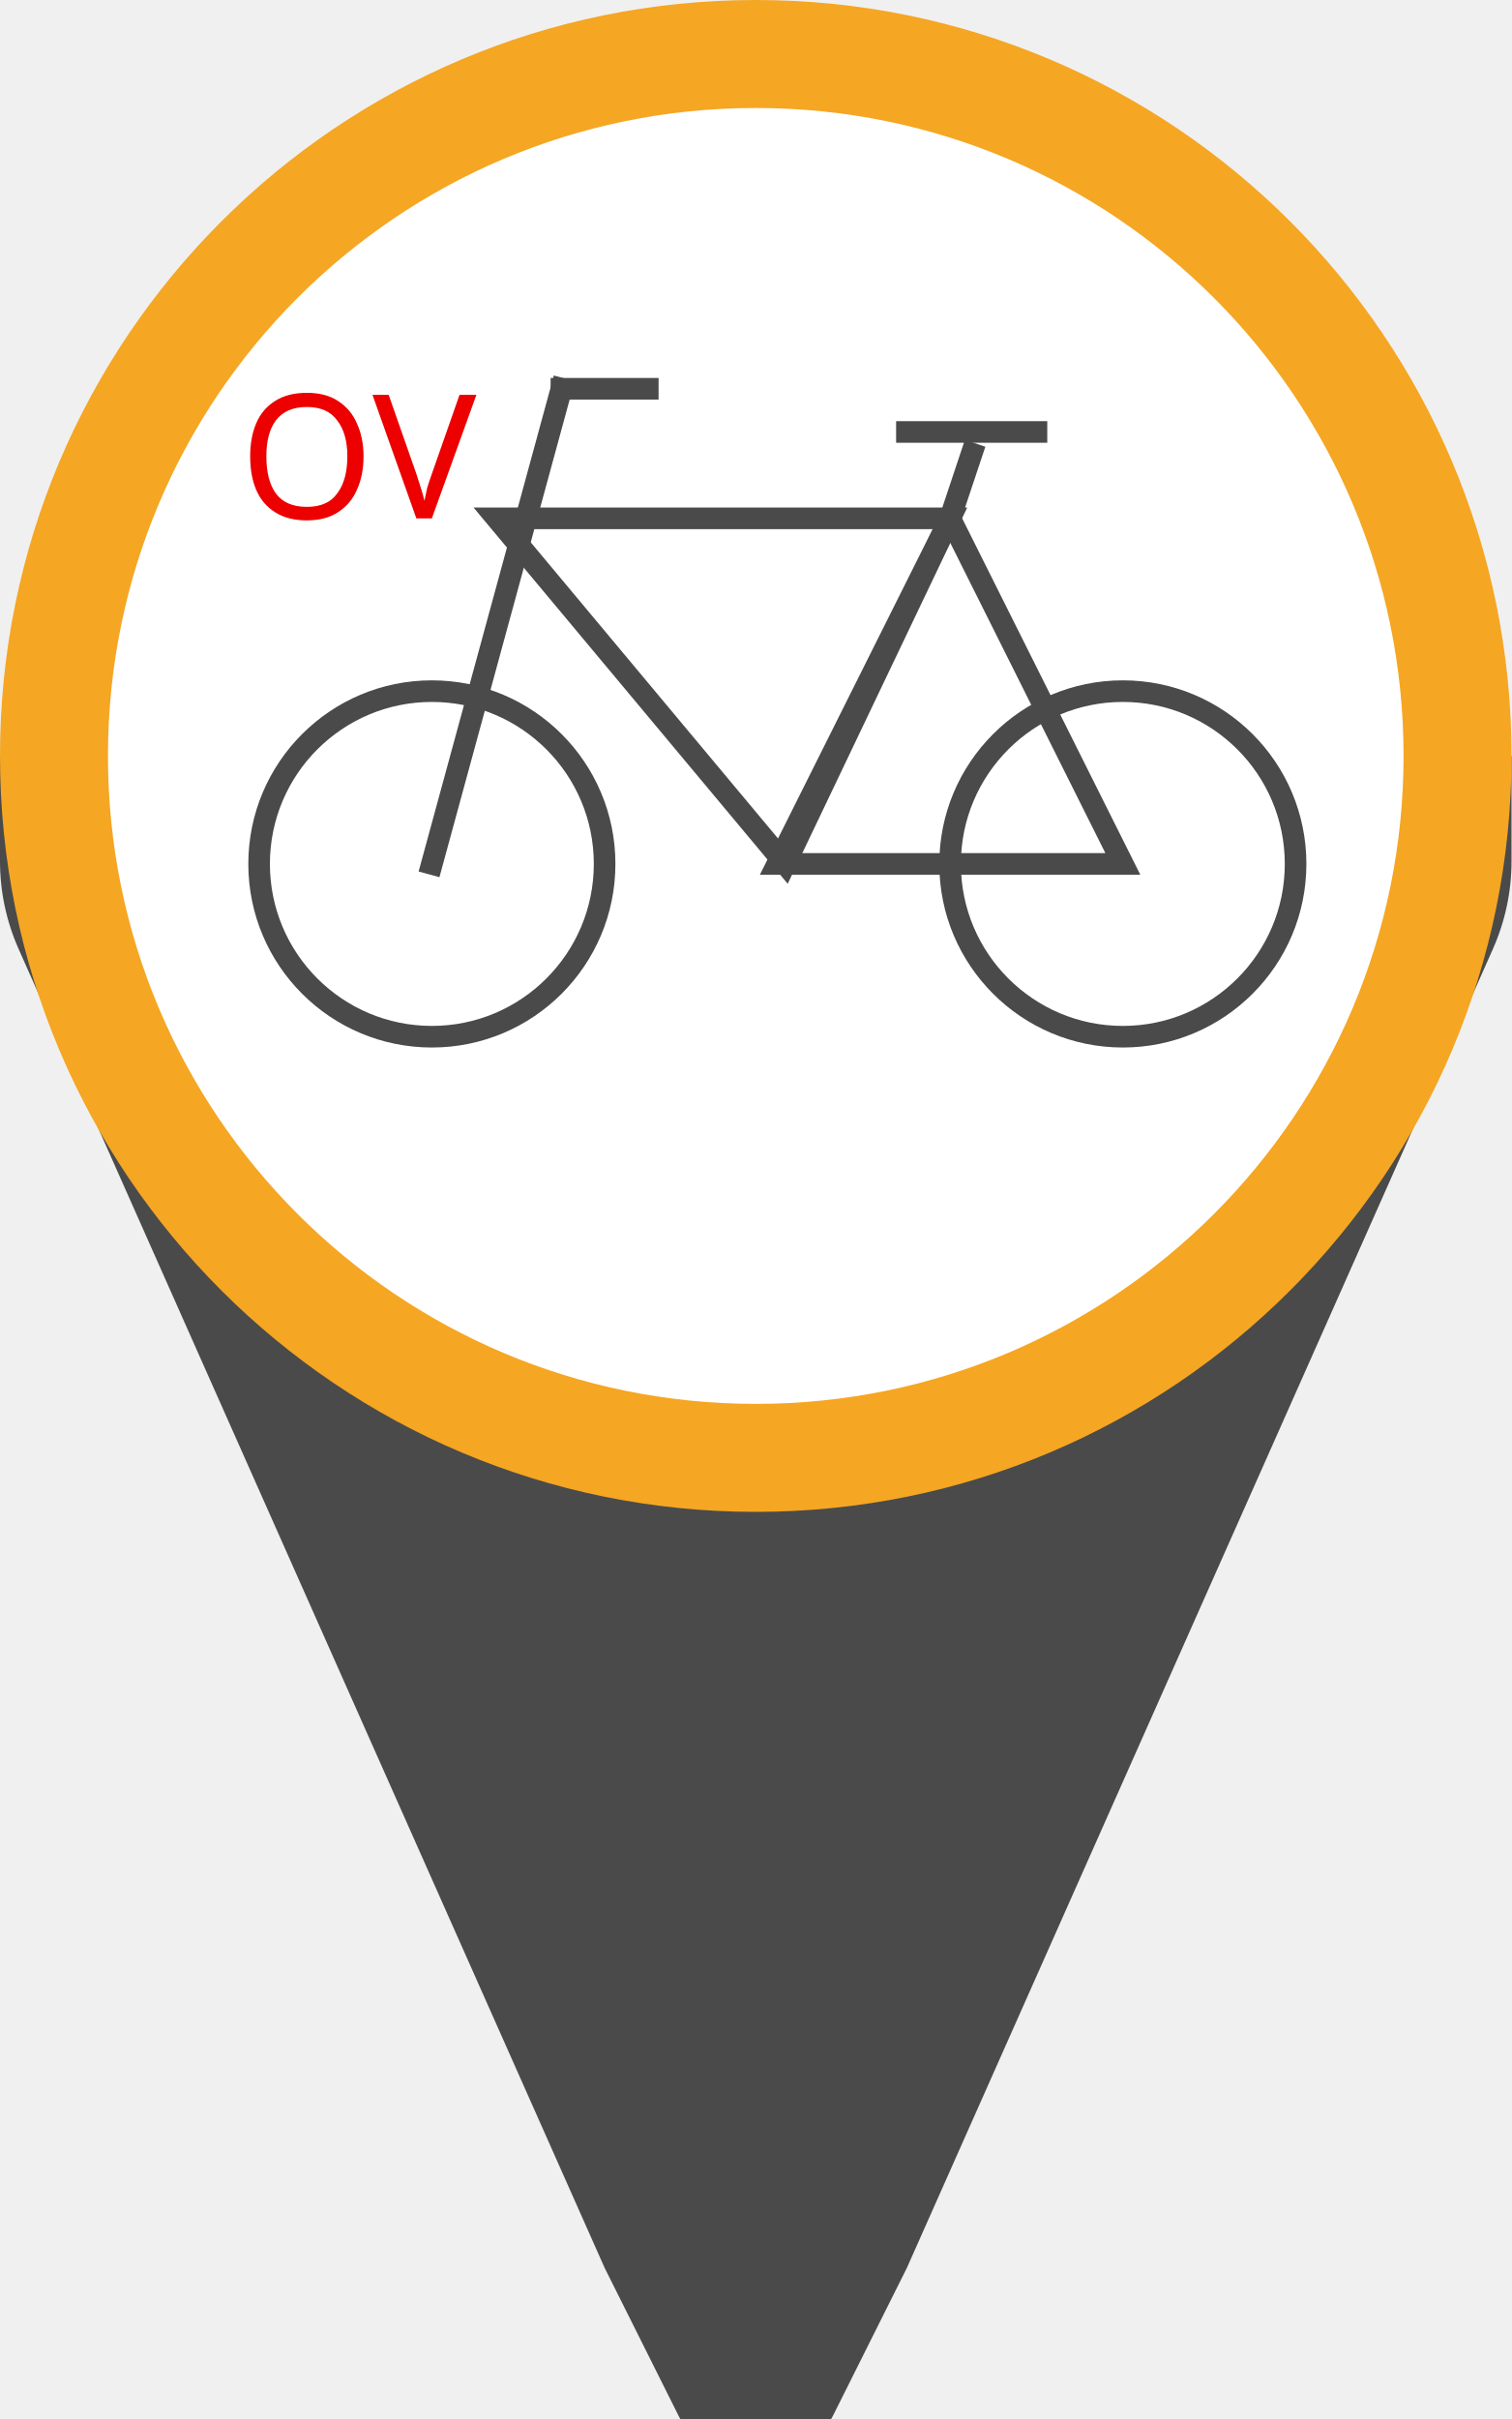
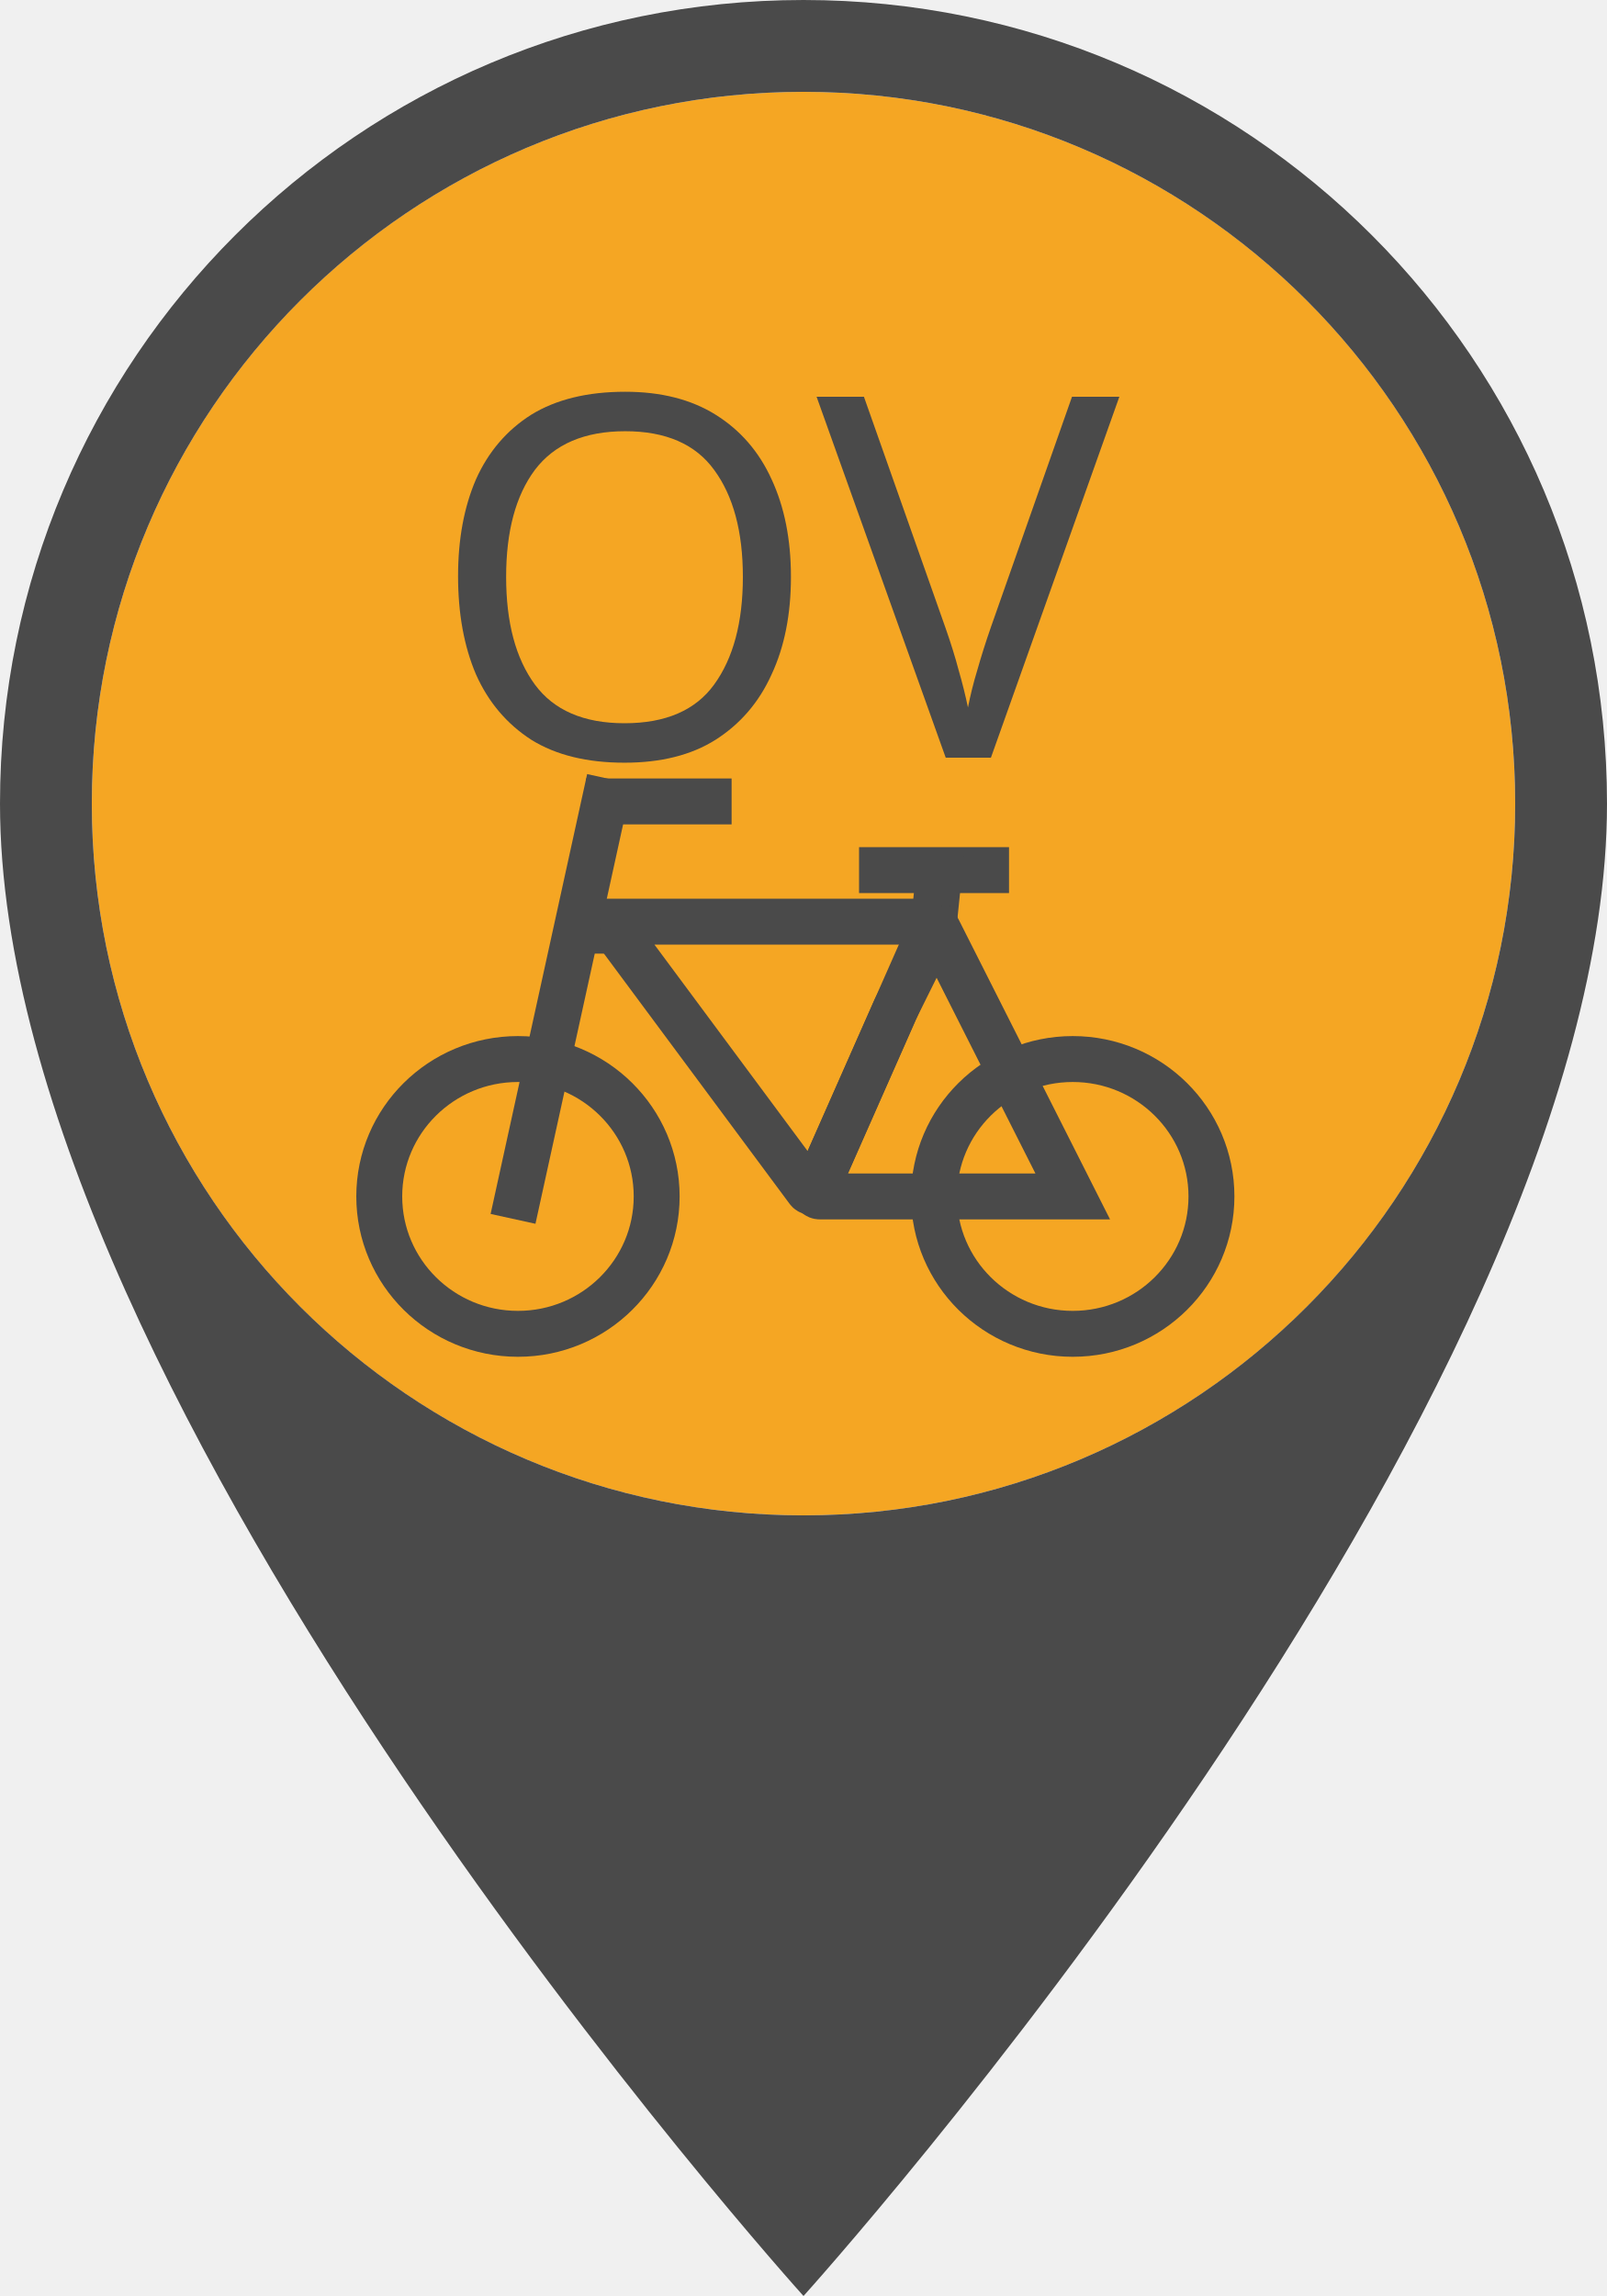
- <svg xmlns="http://www.w3.org/2000/svg" width="35px" height="56px" viewBox="0 0 35 56" version="1.1">
+ <svg xmlns="http://www.w3.org/2000/svg" width="35px" height="50px" viewBox="0 0 35 50" version="1.1">
  <defs />
-   <g id="Page-1" stroke="none" stroke-width="1" fill="none" fill-rule="evenodd">
-     <g id="fiets_marker_plenty">
-       <g id="Polygon" fill-rule="nonzero">
-         <path d="M19.289,18.606 L21,22.028 L34.569,52.559 C34.853,53.198 35,53.89 35,54.589 L35,57.028 L0,57.028 L0,54.589 C7.01975208e-15,53.89 0.147,53.198 0.431,52.559 L14,22.028 L15.711,18.606 C16.205,17.618 17.406,17.218 18.394,17.712 C18.781,17.905 19.095,18.219 19.289,18.606 Z" id="Triangle-3" fill="#4A4A4A" transform="translate(17.5, 37.26415) scale(-1, 1) rotate(-180) translate(-17.5, -37.26415) " />
-         <circle id="Oval-8" fill="#F5A623" cx="17.5" cy="17.5" r="17.5" />
-         <circle id="Oval-9" fill="#FFFFFF" cx="17.5" cy="17.5" r="15" />
+   <g id="Symbols" stroke="none" stroke-width="1" fill="none" fill-rule="evenodd">
+     <g id="fiets_marker_some">
+       <g id="OV-Fiets-marker">
+         <circle id="Oval" fill="#F5A623" cx="17.5" cy="17.5" r="15.5" />
+         <g id="Marker-shape---template" fill="#4A4A4A">
+           <path d="M17.5,0 C7.825,0 0,7.825 0,17.5 C0,30.625 17.5,50 17.5,50 C17.5,50 35,30.625 35,17.5 C35,7.825 27.175,0 17.5,0 L17.5,0 Z M17.5,33 C8.944,33 2,26.056 2,17.5 C2,8.944 8.944,2 17.5,2 C26.056,2 33,8.944 33,17.5 C33,26.056 26.056,33 17.5,33 L17.5,33 Z" id="Marker-shape" />
+         </g>
+         <g id="OV-fiets-Icon" transform="translate(6.5, 5.5)">
+           <g id="Fiets" transform="translate(1.76, 10.83077)" stroke="#4A4A4A">
+             <path d="M10.95,2.618 L13.216,2.618" id="Line-4" stroke-linecap="square" />
+             <path d="M12.187,2.725 L12.083,3.74" id="Line-3" stroke-linecap="square" />
+             <path d="M4.687,3.936 L5,3.936" id="Line-5" stroke-linecap="square" />
+             <path d="M9.509,3.817 L11.237,7.729 L12.116,9.5 L12.116,9.5 C12.14,9.549 12.12,9.609 12.07,9.634 C12.057,9.64 12.041,9.644 12.026,9.644 L5,9.644 L9.338,3.798 L9.338,3.798 C9.37,3.753 9.433,3.744 9.477,3.777 C9.491,3.787 9.502,3.801 9.509,3.817 Z" id="Triangle-2" transform="translate(8.566695, 6.692068) scale(1, -1) translate(-8.566695, -6.692068) " />
+             <path d="M3.021,9.724 L4.909,1.122" id="Line" stroke-linecap="square" />
+             <path d="M5,1.122 L7.174,1.122" id="Line-2" stroke-linecap="square" />
+             <path d="M12.178,3.929 L15.104,9.724 L10.195,9.724 L9.593,9.724 L9.593,9.724 C9.538,9.724 9.493,9.68 9.493,9.624 C9.493,9.61 9.496,9.597 9.502,9.584 L11.998,3.934 L11.998,3.934 C12.02,3.883 12.079,3.86 12.13,3.883 C12.151,3.892 12.168,3.908 12.178,3.929 Z" id="Triangle" />
+             <ellipse id="Oval-3" cx="3.021" cy="9.724" rx="3.021" ry="2.992" />
+             <ellipse id="Oval-3" cx="15.104" cy="9.724" rx="3.021" ry="2.992" />
+           </g>
+           <text id="OV" font-family="AvenirNext-DemiBold, Avenir Next" font-size="11" font-weight="500" fill="#4A4A4A">
+             <tspan x="2.805" y="11">OV</tspan>
+           </text>
+         </g>
      </g>
-       <g id="Fiets" transform="translate(6, 9)" stroke="#4A4A4A" stroke-width="0.5">
-         <path d="M15,1 L18,1" id="Line-4" stroke-linecap="square" />
-         <path d="M16.5,1.5 L16,3" id="Line-3" stroke-linecap="square" />
-         <polygon id="Triangle-2" transform="translate(10.75, 7) scale(-1, 1) rotate(-180) translate(-10.75, -7) " points="12.182 3 16 11 5.5 11" />
-         <path d="M4,11 L7,0" id="Line" stroke-linecap="square" />
-         <path d="M7,0 L9,0" id="Line-2" stroke-linecap="square" />
-         <polygon id="Triangle" points="16 3 20 11 12 11" />
-         <circle id="Oval-3" cx="4" cy="11" r="4" />
-         <circle id="Oval-3" cx="20" cy="11" r="4" />
-       </g>
-       <text id="OV" fill="#EC0000" font-family="AvenirNext-Regular, Avenir Next" font-size="4" font-weight="normal">
-         <tspan x="5.542" y="12">OV</tspan>
-       </text>
    </g>
  </g>
</svg>
